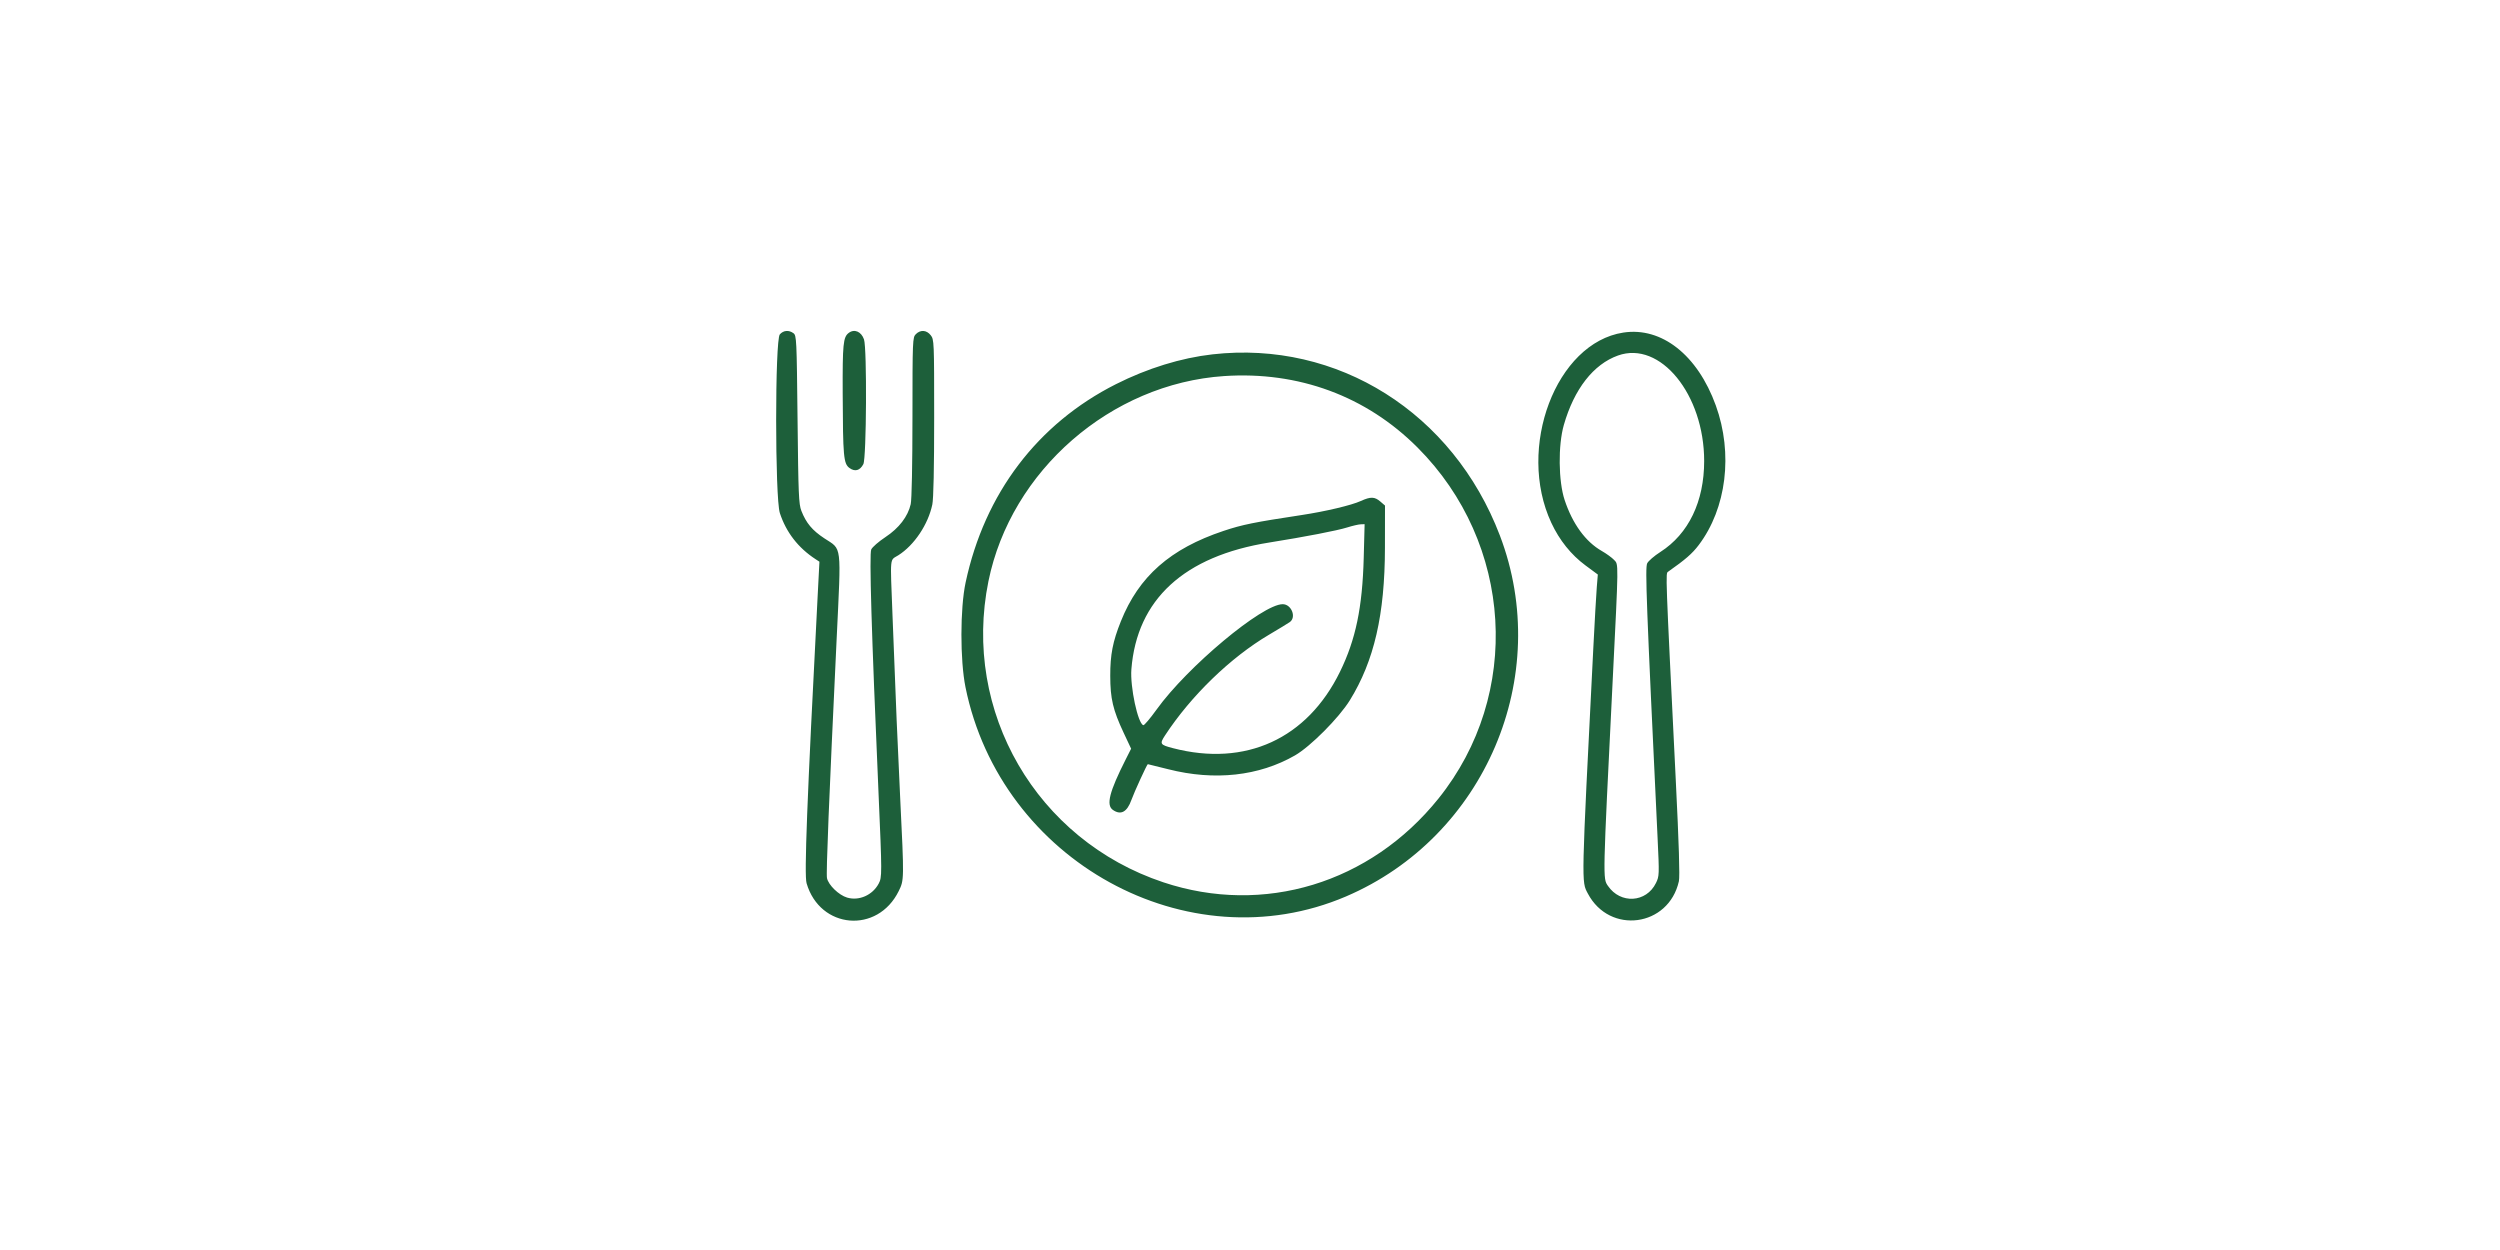
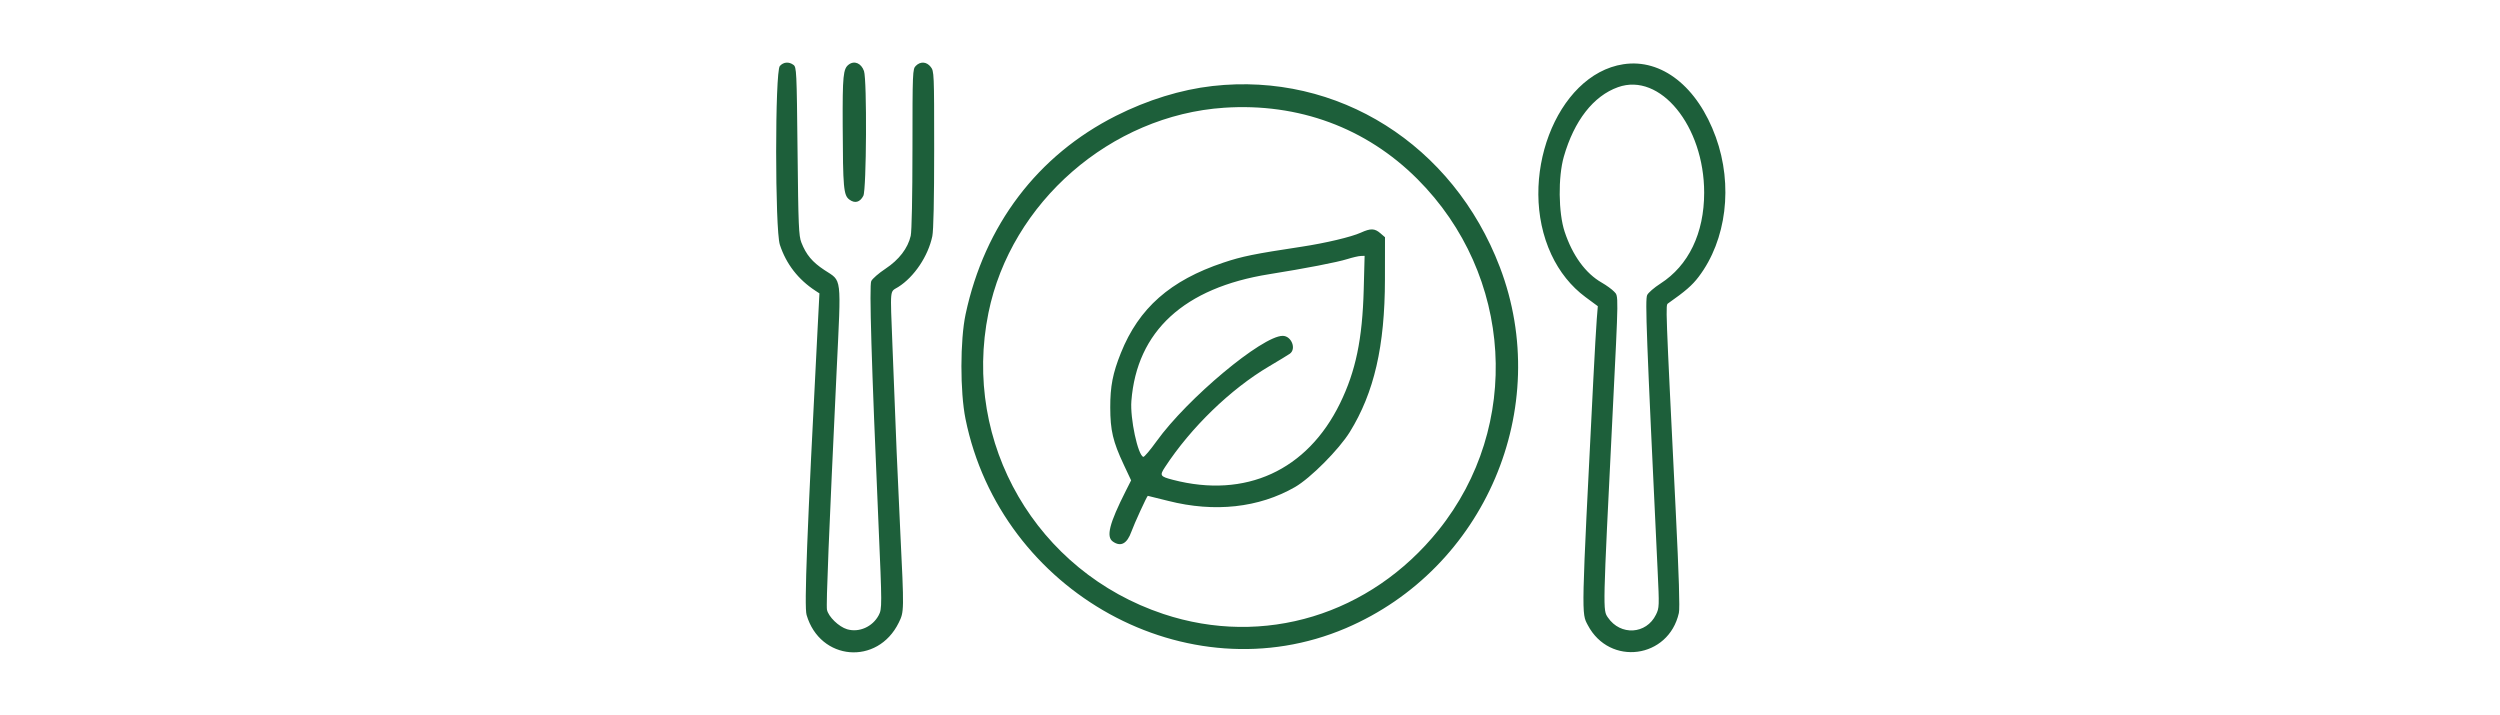
- <svg xmlns="http://www.w3.org/2000/svg" width="1000" height="500" viewBox="-110.5 -135.5 1500.0 750.0">
+ <svg xmlns="http://www.w3.org/2000/svg" width="1000" height="286" viewBox="-110.5 25.5 1500.0 429.0">
  <path d="M 357.405 65.106 C 354.454 68.367, 354.464 163.341, 357.416 172.344 C 361.211 183.914, 368.412 193.212, 378.844 200.009 L 381.160 201.519 380.071 222.509 C 373.689 345.469, 371.994 389.466, 373.446 394.448 C 381.488 422.024, 416.056 424.948, 428.738 399.125 C 432.005 392.471, 432.007 392.351, 429.622 343.500 C 428.100 312.326, 427.021 286.682, 424.992 233.500 C 423.605 197.127, 423.230 200.989, 428.478 197.673 C 438.040 191.632, 446.403 179.151, 448.895 167.201 C 449.610 163.769, 450 145.401, 450 115.086 C 450 69.237, 449.957 68.215, 447.927 65.635 C 445.437 62.468, 441.791 62.209, 439 65 C 437.057 66.943, 436.999 68.350, 436.976 114.750 C 436.961 143.547, 436.546 164.286, 435.930 167 C 434.246 174.418, 428.893 181.387, 420.745 186.770 C 416.760 189.402, 412.942 192.721, 412.259 194.145 C 410.988 196.797, 412.363 242.959, 416.603 340 C 418.748 389.082, 418.751 390.815, 416.714 394.662 C 413.053 401.575, 404.899 405.182, 397.750 403.048 C 392.777 401.564, 386.543 395.520, 385.685 391.351 C 385.103 388.520, 386.871 344.765, 391.476 248.082 C 394.246 189.926, 394.809 194.552, 384.113 187.505 C 376.861 182.728, 373.192 178.337, 370.321 171 C 368.751 166.987, 368.503 161.051, 368.030 116.168 C 367.521 67.826, 367.423 65.781, 365.559 64.418 C 362.792 62.396, 359.614 62.664, 357.405 65.106 M 398.736 64.250 C 395.397 66.786, 394.999 70.809, 395.117 100.815 C 395.265 138.457, 395.645 142.662, 399.130 145.255 C 402.436 147.714, 405.491 146.884, 407.511 142.979 C 409.395 139.336, 409.733 73.400, 407.895 68.128 C 406.255 63.425, 402.126 61.676, 398.736 64.250 M 863.500 64.046 C 823.117 70.228, 799.301 133.152, 820.295 178.198 C 825.148 188.612, 832.177 197.377, 840.773 203.734 L 848.189 209.218 847.568 216.859 C 847.227 221.062, 846.298 237.325, 845.505 253 C 838.223 396.893, 838.305 393.234, 842.203 400.623 C 855.284 425.420, 890.674 420.659, 896.827 393.274 C 897.465 390.434, 896.874 371.217, 894.951 332.313 C 888.724 206.304, 888.809 208.609, 890.378 207.509 C 900.726 200.250, 904.825 196.685, 908.702 191.569 C 925.415 169.520, 929.443 136.675, 918.981 107.762 C 908.034 77.507, 886.485 60.527, 863.500 64.046 M 617 77.109 C 598.126 79.246, 577.982 85.464, 559.105 94.980 C 512.031 118.712, 480.267 160.606, 468.866 214 C 465.549 229.535, 465.514 260.633, 468.795 276.828 C 489.922 381.104, 602.195 442.886, 697.005 402.409 C 780.459 366.780, 821.640 270.221, 789.406 185.753 C 761.336 112.197, 692.152 68.599, 617 77.109 M 860.300 77.802 C 845.549 83.068, 833.985 97.903, 827.794 119.500 C 824.308 131.664, 824.538 153.238, 828.275 164.500 C 833.034 178.845, 840.819 189.527, 850.570 195.093 C 853.358 196.685, 856.691 199.106, 857.976 200.474 C 860.676 203.349, 860.714 200.332, 857.050 274 C 851.129 393.065, 851.165 391.477, 854.250 396.010 C 861.775 407.067, 877.299 406.142, 883.084 394.292 C 885.078 390.207, 885.106 389.412, 884.051 367.292 C 877.305 225.877, 876.526 205.335, 877.805 202.528 C 878.434 201.149, 882.016 198.054, 885.766 195.650 C 902.655 184.824, 912 165.400, 912 141.118 C 912 101.102, 885.600 68.770, 860.300 77.802 M 624 90.141 C 556.034 94.668, 496.066 146.864, 482.559 213.250 C 466.651 291.442, 511.434 368.525, 587.500 393.880 C 647.708 413.949, 711.731 394.464, 752.579 343.638 C 802.835 281.105, 797.424 190.487, 740 132.988 C 709.225 102.173, 668.607 87.170, 624 90.141 M 706 165.094 C 700.354 167.666, 684.847 171.347, 670.500 173.521 C 641.973 177.843, 634.855 179.290, 623.597 183.053 C 591.658 193.730, 572.815 210.332, 562.012 237.312 C 557.148 249.459, 555.626 257.277, 555.650 270 C 555.675 283.705, 557.260 290.450, 563.664 304.110 L 568.170 313.720 564.942 320.110 C 555.096 339.602, 553.076 347.539, 557.223 350.443 C 561.983 353.777, 565.757 351.745, 568.353 344.450 C 569.981 339.878, 577.719 322.999, 578.185 323.003 C 578.358 323.004, 583.900 324.376, 590.500 326.052 C 618.234 333.094, 644.832 330.184, 666.500 317.738 C 675.773 312.411, 692.878 295.219, 699.399 284.673 C 713.997 261.062, 720.408 233.214, 720.464 193.166 L 720.500 167.833 717.694 165.416 C 714.287 162.482, 711.879 162.416, 706 165.094 M 697.848 180.959 C 691.786 182.866, 672.780 186.543, 651.074 190.009 C 599.944 198.173, 571.632 224.190, 568.330 266.044 C 567.500 276.576, 572.221 298.684, 575.500 299.618 C 576.050 299.775, 579.639 295.537, 583.475 290.201 C 601.906 264.567, 646.768 227.081, 659.095 227.014 C 664.358 226.986, 667.488 234.840, 663.375 237.752 C 662.344 238.482, 656.726 241.900, 650.890 245.347 C 627.821 258.975, 604.065 281.986, 588.488 305.790 C 585.181 310.844, 585.517 311.381, 593.250 313.394 C 636.817 324.735, 673.849 307.785, 693.521 267.500 C 702.943 248.204, 706.937 229.020, 707.731 199.250 L 708.271 179 705.885 179.091 C 704.573 179.141, 700.957 179.982, 697.848 180.959" stroke="none" fill="#1D5F3A" fill-rule="evenodd" />
</svg>
